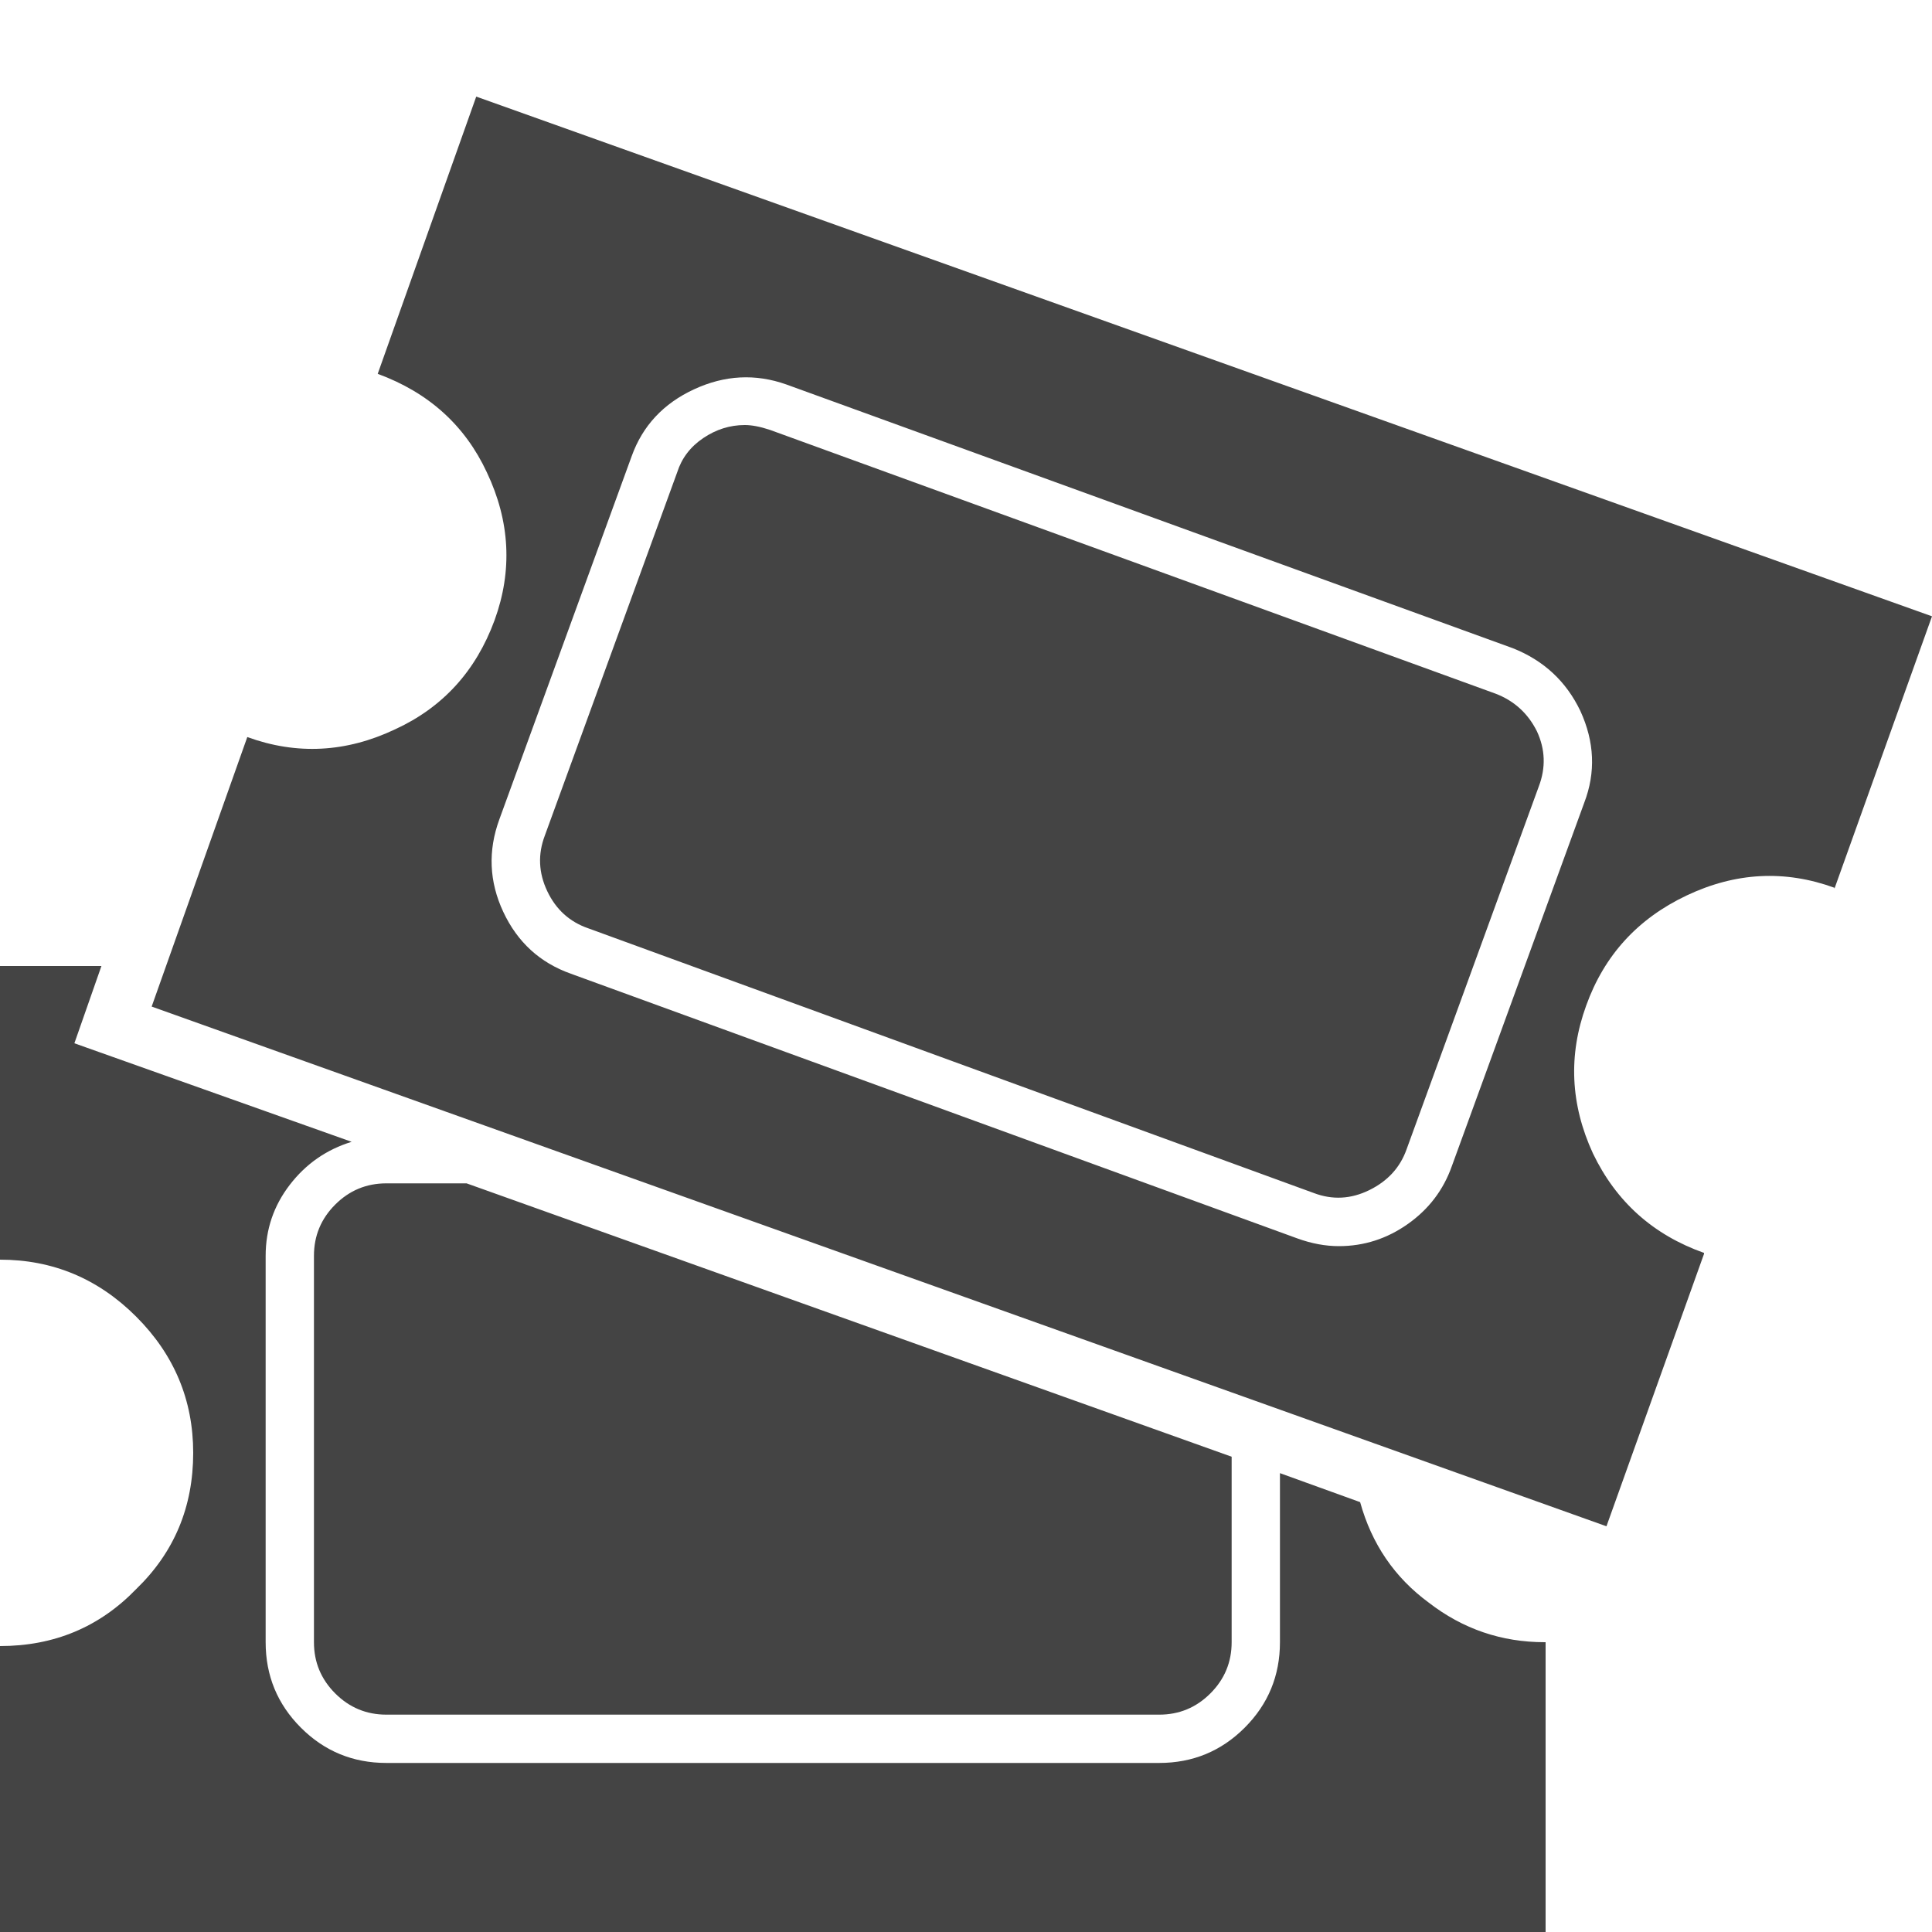
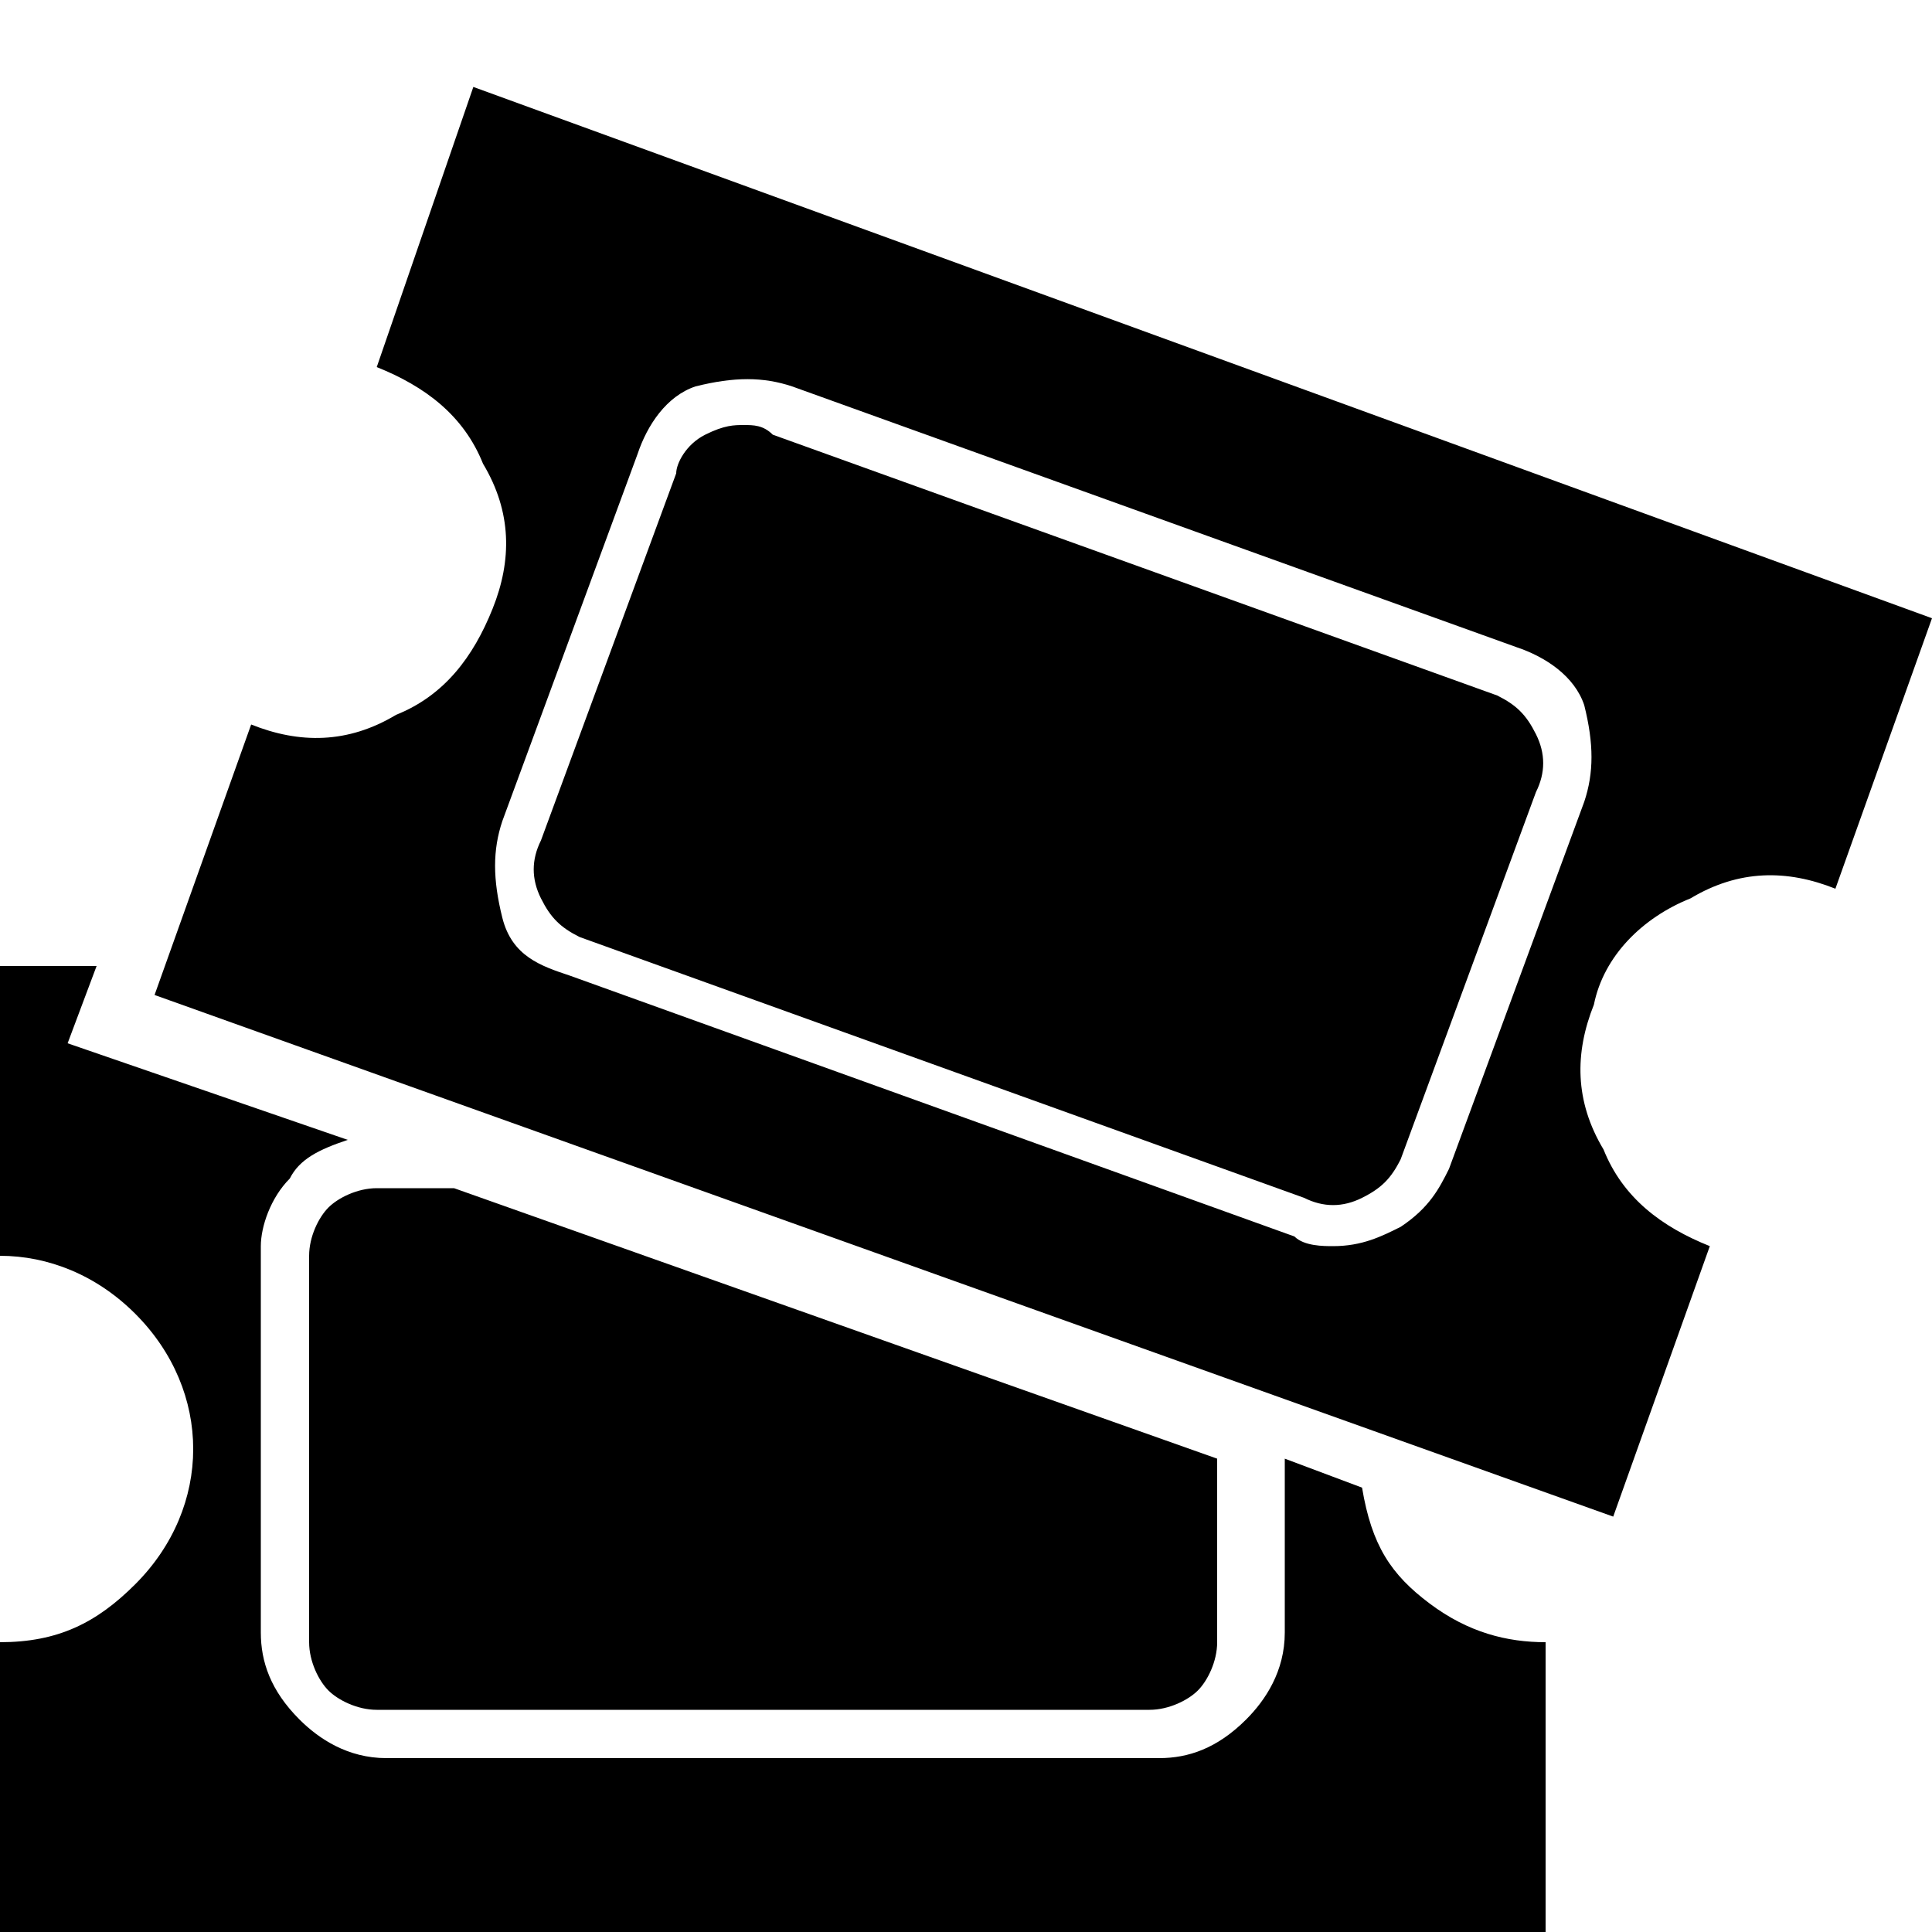
- <svg xmlns="http://www.w3.org/2000/svg" version="1.1" width="20" height="20" viewBox="0 0 20 20">
-   <path d="M20 6.38l-1.010 2.82v-0.010q-0.77-0.28-1.53 0.080t-1.040 1.14q-0.28 0.77 0.070 1.53 0.36 0.75 1.15 1.030v0.010l-1.010 2.82-15.060-5.38 0.99-2.79q0.77 0.28 1.53-0.080 0.74-0.34 1.030-1.13 0.28-0.77-0.080-1.53-0.34-0.73-1.13-1.020l1.020-2.87zM15.030 12.070l1.37-3.76q0.18-0.47-0.040-0.95-0.22-0.46-0.7-0.65l-7.52-2.73q-0.48-0.17-0.955 0.050t-0.645 0.69l-1.37 3.76q-0.18 0.49 0.040 0.96t0.7 0.64l7.52 2.74q0.22 0.080 0.43 0.080 0.39 0 0.715-0.23t0.455-0.6zM7.97 4.45l7.51 2.73q0.29 0.11 0.43 0.39 0.13 0.28 0.020 0.57l-1.37 3.76q-0.1 0.28-0.385 0.42t-0.575 0.030l-7.51-2.74q-0.29-0.1-0.425-0.385t-0.025-0.575l1.37-3.76q0.070-0.22 0.27-0.355t0.43-0.135q0.11 0 0.26 0.050zM14.79 16.59q0.53 0.41 1.2 0.41h0.010v3h-16v-2.96q0.84 0 1.41-0.59 0.59-0.57 0.59-1.41 0-0.82-0.59-1.41t-1.41-0.59v-3.040h1.050l-0.28 0.8 2.87 1.020q-0.39 0.12-0.64 0.445t-0.25 0.735v4q0 0.52 0.365 0.885t0.885 0.365h8q0.52 0 0.885-0.365t0.365-0.885v-1.75l0.83 0.3q0.18 0.65 0.71 1.040zM3.25 17v-4q0-0.31 0.22-0.53t0.53-0.22h0.83l7.92 2.83v1.92q0 0.31-0.22 0.53t-0.53 0.22h-8q-0.31 0-0.53-0.22t-0.22-0.53z" fill="#444444" />
+ <svg xmlns="http://www.w3.org/2000/svg" version="1.1" id="Layer_1" x="0px" y="0px" viewBox="-295 387 20 20" style="enable-background:new -295 387 20 20;" xml:space="preserve">
+   <path d="M-275,393.4l-1,2.8v0c-0.5-0.2-1-0.2-1.5,0.1c-0.5,0.2-0.9,0.6-1,1.1c-0.2,0.5-0.2,1,0.1,1.5c0.2,0.5,0.6,0.8,1.1,1v0  l-1,2.8l-15.1-5.4l1-2.8c0.5,0.2,1,0.2,1.5-0.1c0.5-0.2,0.8-0.6,1-1.1c0.2-0.5,0.2-1-0.1-1.5c-0.2-0.5-0.6-0.8-1.1-1l1-2.9  L-275,393.4z M-280,399.1l1.4-3.8c0.1-0.3,0.1-0.6,0-1c-0.1-0.3-0.4-0.5-0.7-0.6l-7.5-2.7c-0.3-0.1-0.6-0.1-1,0  c-0.3,0.1-0.5,0.4-0.6,0.7l-1.4,3.8c-0.1,0.3-0.1,0.6,0,1s0.4,0.5,0.7,0.6l7.5,2.7c0.1,0.1,0.3,0.1,0.4,0.1c0.3,0,0.5-0.1,0.7-0.2  C-280.2,399.5-280.1,399.3-280,399.1z M-287,391.5l7.5,2.7c0.2,0.1,0.3,0.2,0.4,0.4c0.1,0.2,0.1,0.4,0,0.6l-1.4,3.8  c-0.1,0.2-0.2,0.3-0.4,0.4c-0.2,0.1-0.4,0.1-0.6,0l-7.5-2.7c-0.2-0.1-0.3-0.2-0.4-0.4s-0.1-0.4,0-0.6l1.4-3.8c0-0.1,0.1-0.3,0.3-0.4  s0.3-0.1,0.4-0.1C-287.2,391.4-287.1,391.4-287,391.5z M-280.2,403.6c0.4,0.3,0.8,0.4,1.2,0.4h0v3h-16v-3c0.6,0,1-0.2,1.4-0.6  c0.4-0.4,0.6-0.9,0.6-1.4c0-0.5-0.2-1-0.6-1.4s-0.9-0.6-1.4-0.6v-3h1l-0.3,0.8l2.9,1c-0.3,0.1-0.5,0.2-0.6,0.4  c-0.2,0.2-0.3,0.5-0.3,0.7v4c0,0.3,0.1,0.6,0.4,0.9c0.2,0.2,0.5,0.4,0.9,0.4h8c0.3,0,0.6-0.1,0.9-0.4c0.2-0.2,0.4-0.5,0.4-0.9v-1.8  l0.8,0.3C-280.8,403-280.6,403.3-280.2,403.6z M-291.8,404v-4c0-0.2,0.1-0.4,0.2-0.5s0.3-0.2,0.5-0.2h0.8l7.9,2.8v1.9  c0,0.2-0.1,0.4-0.2,0.5s-0.3,0.2-0.5,0.2h-8c-0.2,0-0.4-0.1-0.5-0.2S-291.8,404.2-291.8,404z" />
</svg>
